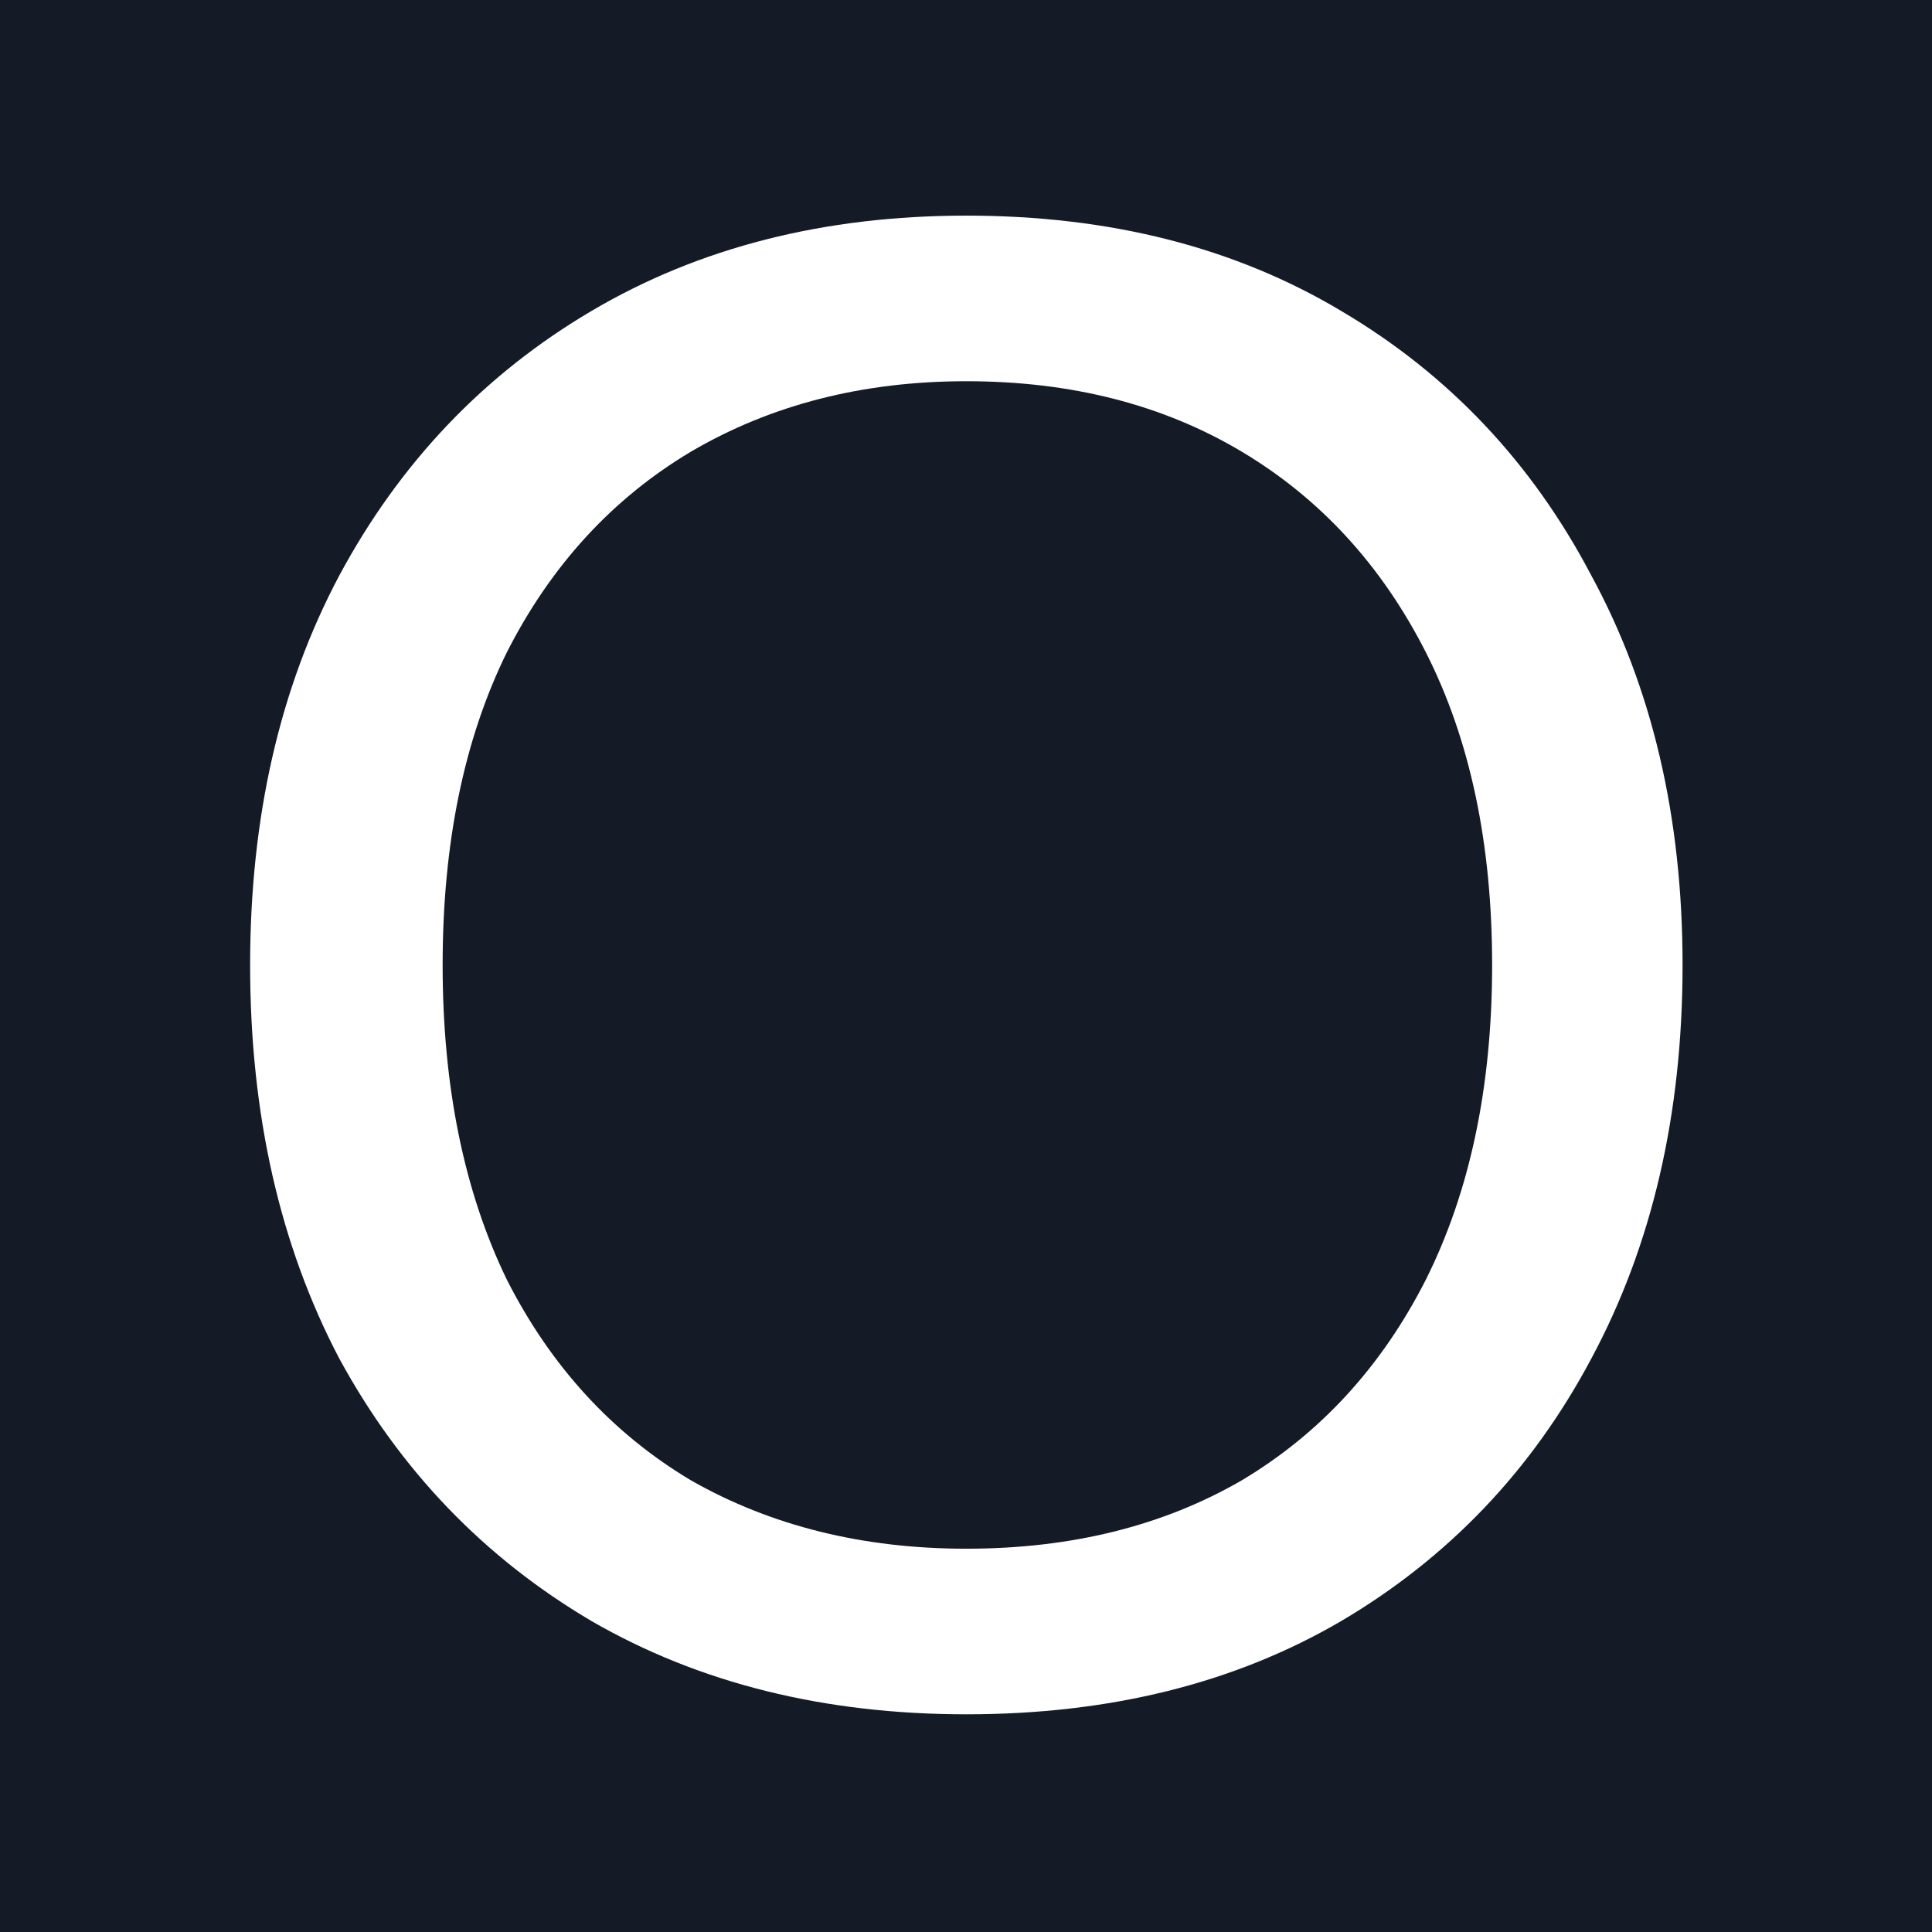
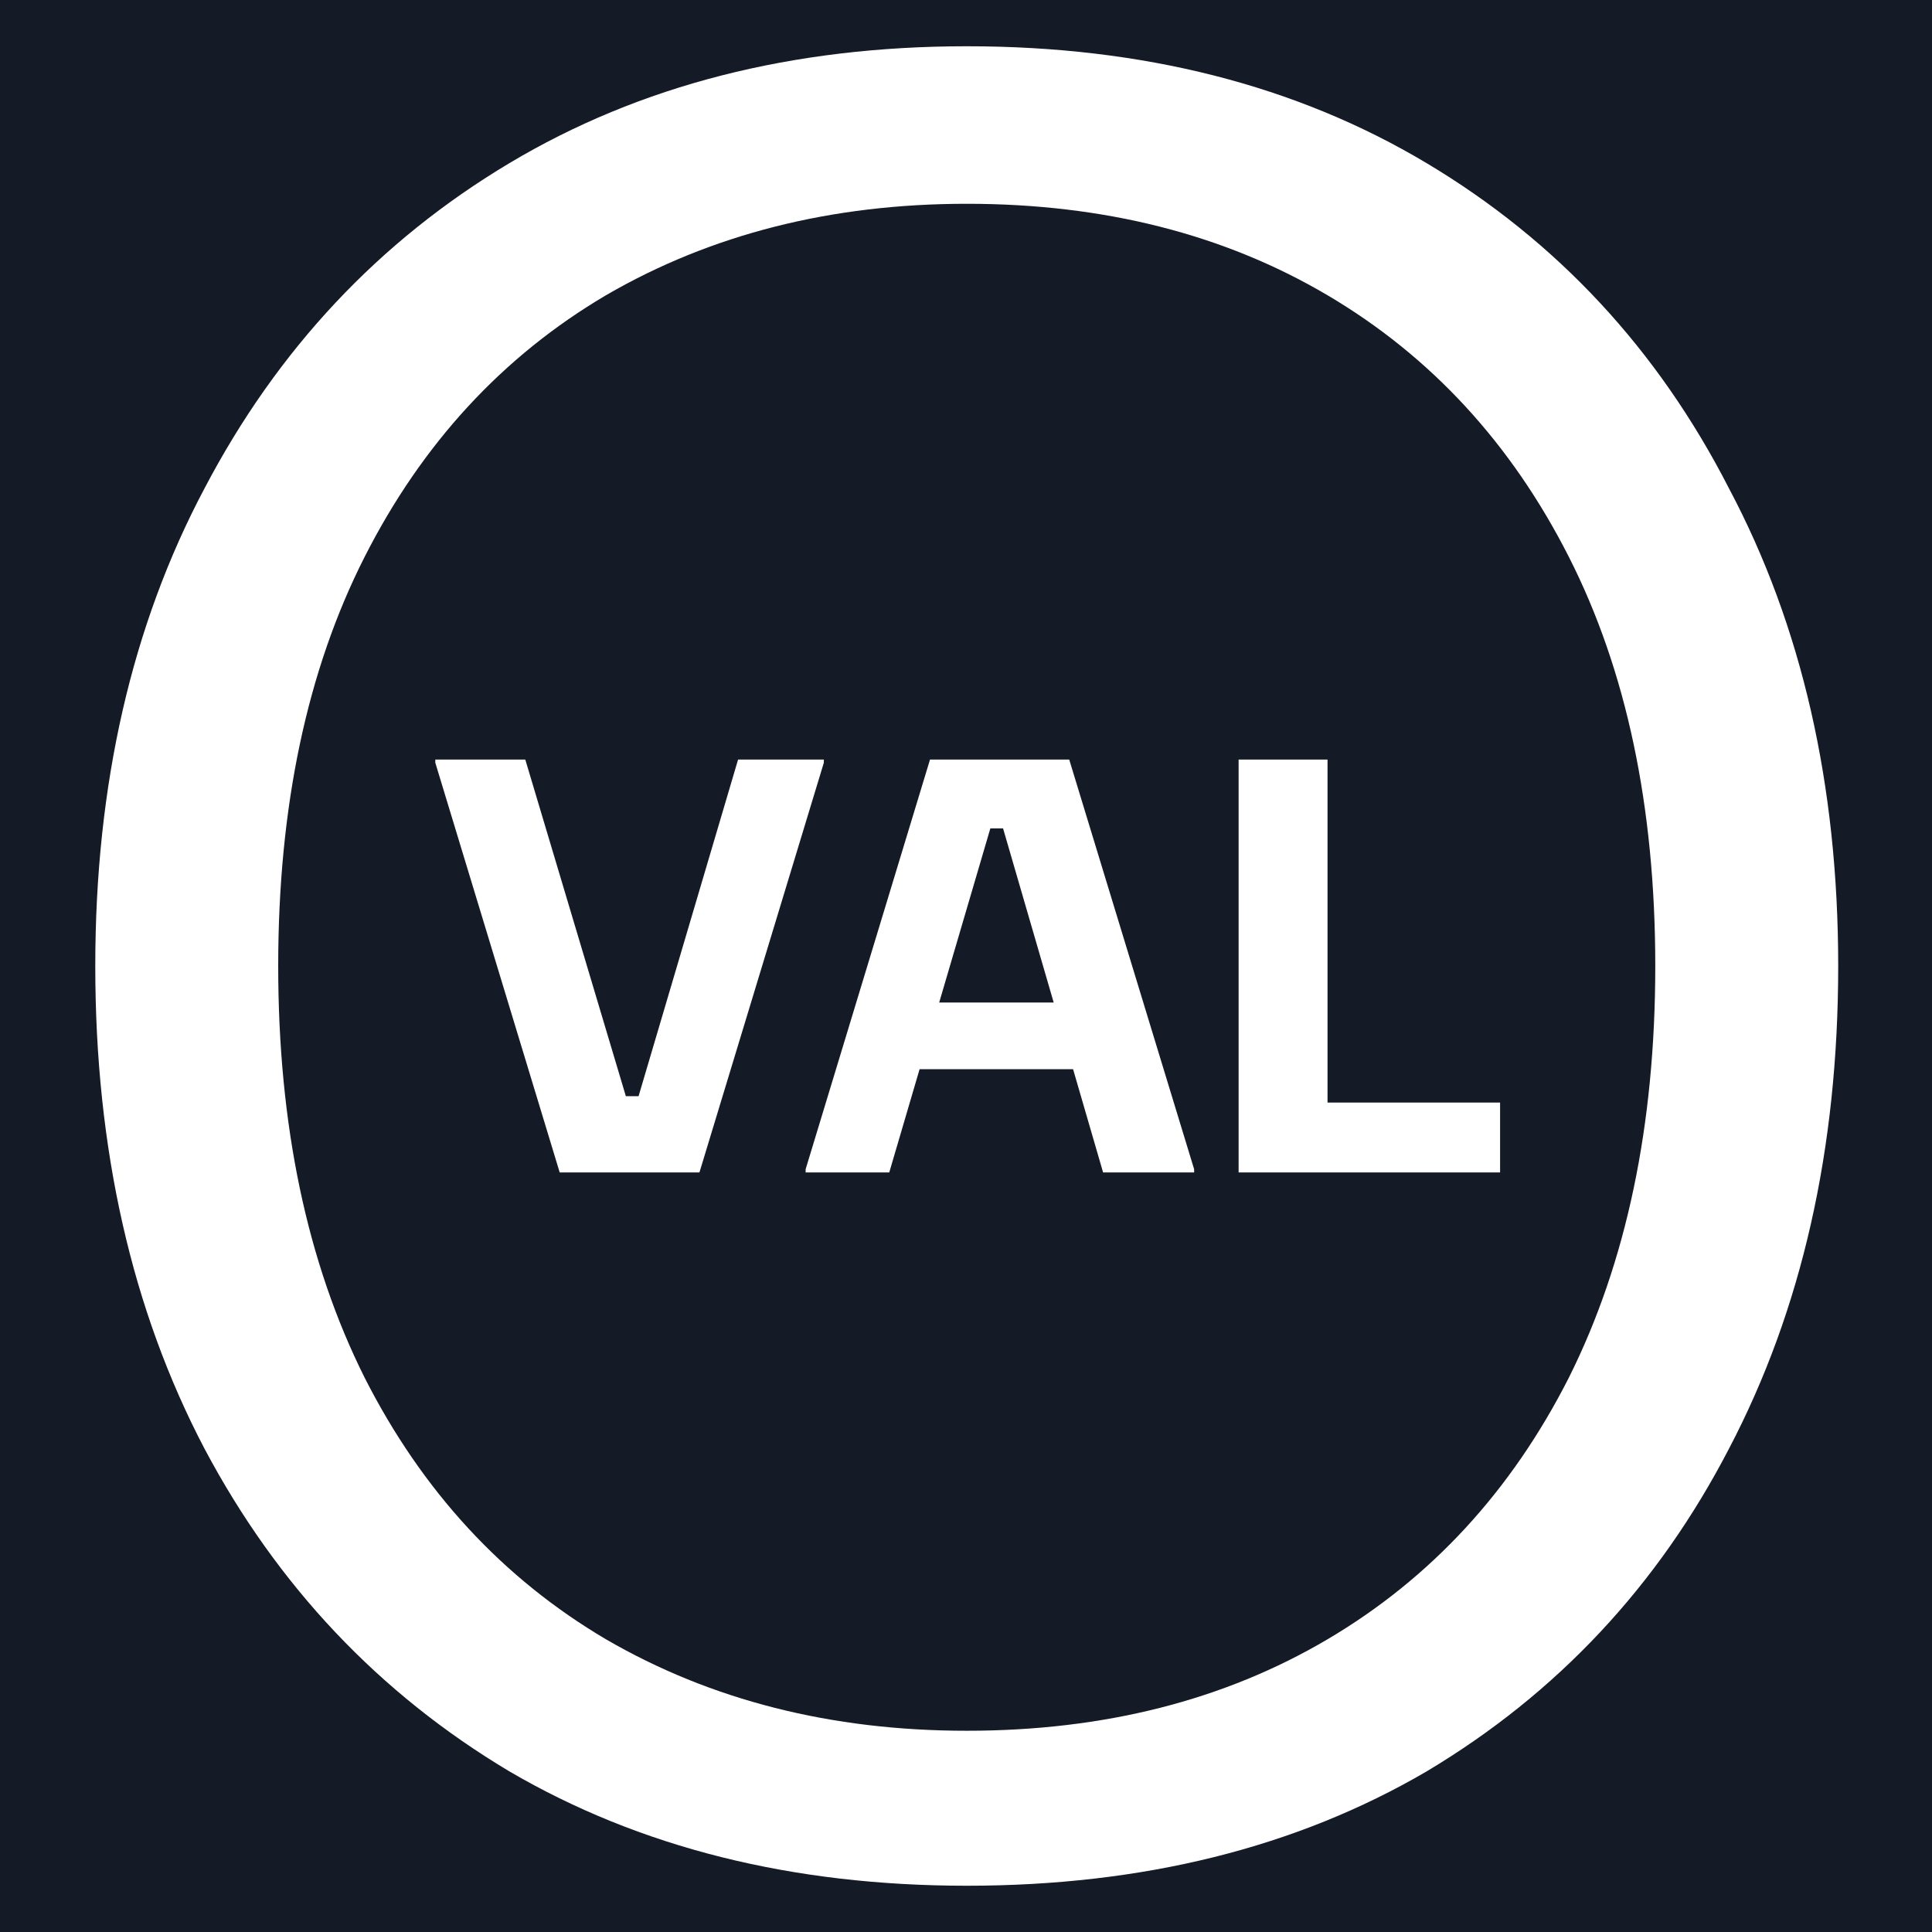
- <svg xmlns="http://www.w3.org/2000/svg" viewBox="0 0 224 224" fill="none">
-   <rect width="224" height="224" fill="#151a27" />
-   <path d="M83.04 173.76C66.56 173.76 52.08 170.16 39.6 162.96C27.12 155.6 17.36 145.44 10.32 132.48C3.44 119.36 -0 104.16 -0 86.88C-0 69.76 3.44 54.72 10.32 41.76C17.36 28.64 27.12 18.4 39.6 11.04C52.08 3.68 66.56 -0 83.04 -0C99.68 -0 114.16 3.68 126.48 11.04C138.96 18.4 148.64 28.64 155.52 41.76C162.56 54.72 166.08 69.76 166.08 86.88C166.08 104.16 162.56 119.36 155.52 132.48C148.64 145.44 138.96 155.6 126.48 162.96C114.16 170.16 99.68 173.76 83.04 173.76ZM83.04 154.56C95.2 154.56 105.84 151.92 114.96 146.64C124.08 141.2 131.2 133.44 136.32 123.36C141.44 113.12 144 100.96 144 86.88C144 72.8 141.44 60.72 136.32 50.64C131.2 40.56 124.08 32.8 114.96 27.36C105.84 21.92 95.2 19.2 83.04 19.2C71.04 19.2 60.4 21.92 51.12 27.36C42 32.8 34.88 40.56 29.76 50.64C24.8 60.72 22.32 72.8 22.32 86.88C22.32 100.96 24.8 113.12 29.76 123.36C34.88 133.44 42 141.2 51.12 146.64C60.4 151.92 71.04 154.56 83.04 154.56Z" transform="translate(29 25)" fill="white" />
+ <svg xmlns="http://www.w3.org/2000/svg" viewBox="0 0 730 730" fill="none">
+   <rect width="730" height="730" fill="#151a27" />
+   <path d="M468.003 443V287H501.603V416.6H566.803V443H468.003Z" fill="white" />
+   <path d="M304.402 443V441.8L351.402 287H404.002L451.202 441.8V443H416.802L379.002 313H374.202L336.002 443H304.402ZM343.402 404L350.402 378.8H402.802L409.802 404H343.402Z" fill="white" />
+   <path d="M211.48 443L164.48 288.2V287H198.48L236.48 414.2H241.28L278.88 287H311.28V288.2L264.28 443H211.48Z" fill="white" />
+   <path d="M365.28 712.52C299.36 712.52 241.76 698.12 192.48 669.32C143.2 639.88 104.8 599.24 77.28 547.4C49.76 494.92 36 434.12 36 365C36 296.52 49.76 236.36 77.28 184.52C104.8 132.04 143.2 91.08 192.48 61.64C241.76 32.2 299.36 17.48 365.28 17.48C431.84 17.48 489.76 32.2 539.04 61.64C588.32 91.08 626.4 132.04 653.28 184.52C680.8 236.36 694.56 296.52 694.56 365C694.56 434.12 680.8 494.92 653.28 547.4C626.4 599.24 588.32 639.88 539.04 669.32C489.76 698.12 431.84 712.52 365.28 712.52ZM365.28 653.96C417.12 653.96 462.56 642.44 501.6 619.4C540.64 596.36 571.04 563.4 592.8 520.52C614.56 477 625.44 425.16 625.44 365C625.44 304.84 614.56 253.32 592.8 210.44C571.04 167.56 540.64 134.6 501.6 111.56C462.56 88.52 417.12 77 365.28 77C314.08 77 268.64 88.52 228.96 111.56C189.92 134.6 159.52 167.56 137.76 210.44C116 253.32 105.12 304.84 105.12 365C105.12 425.16 116 477 137.76 520.52C159.52 563.4 189.92 596.36 228.96 619.4C268.64 642.44 314.08 653.96 365.28 653.96Z" fill="white" />
</svg>
